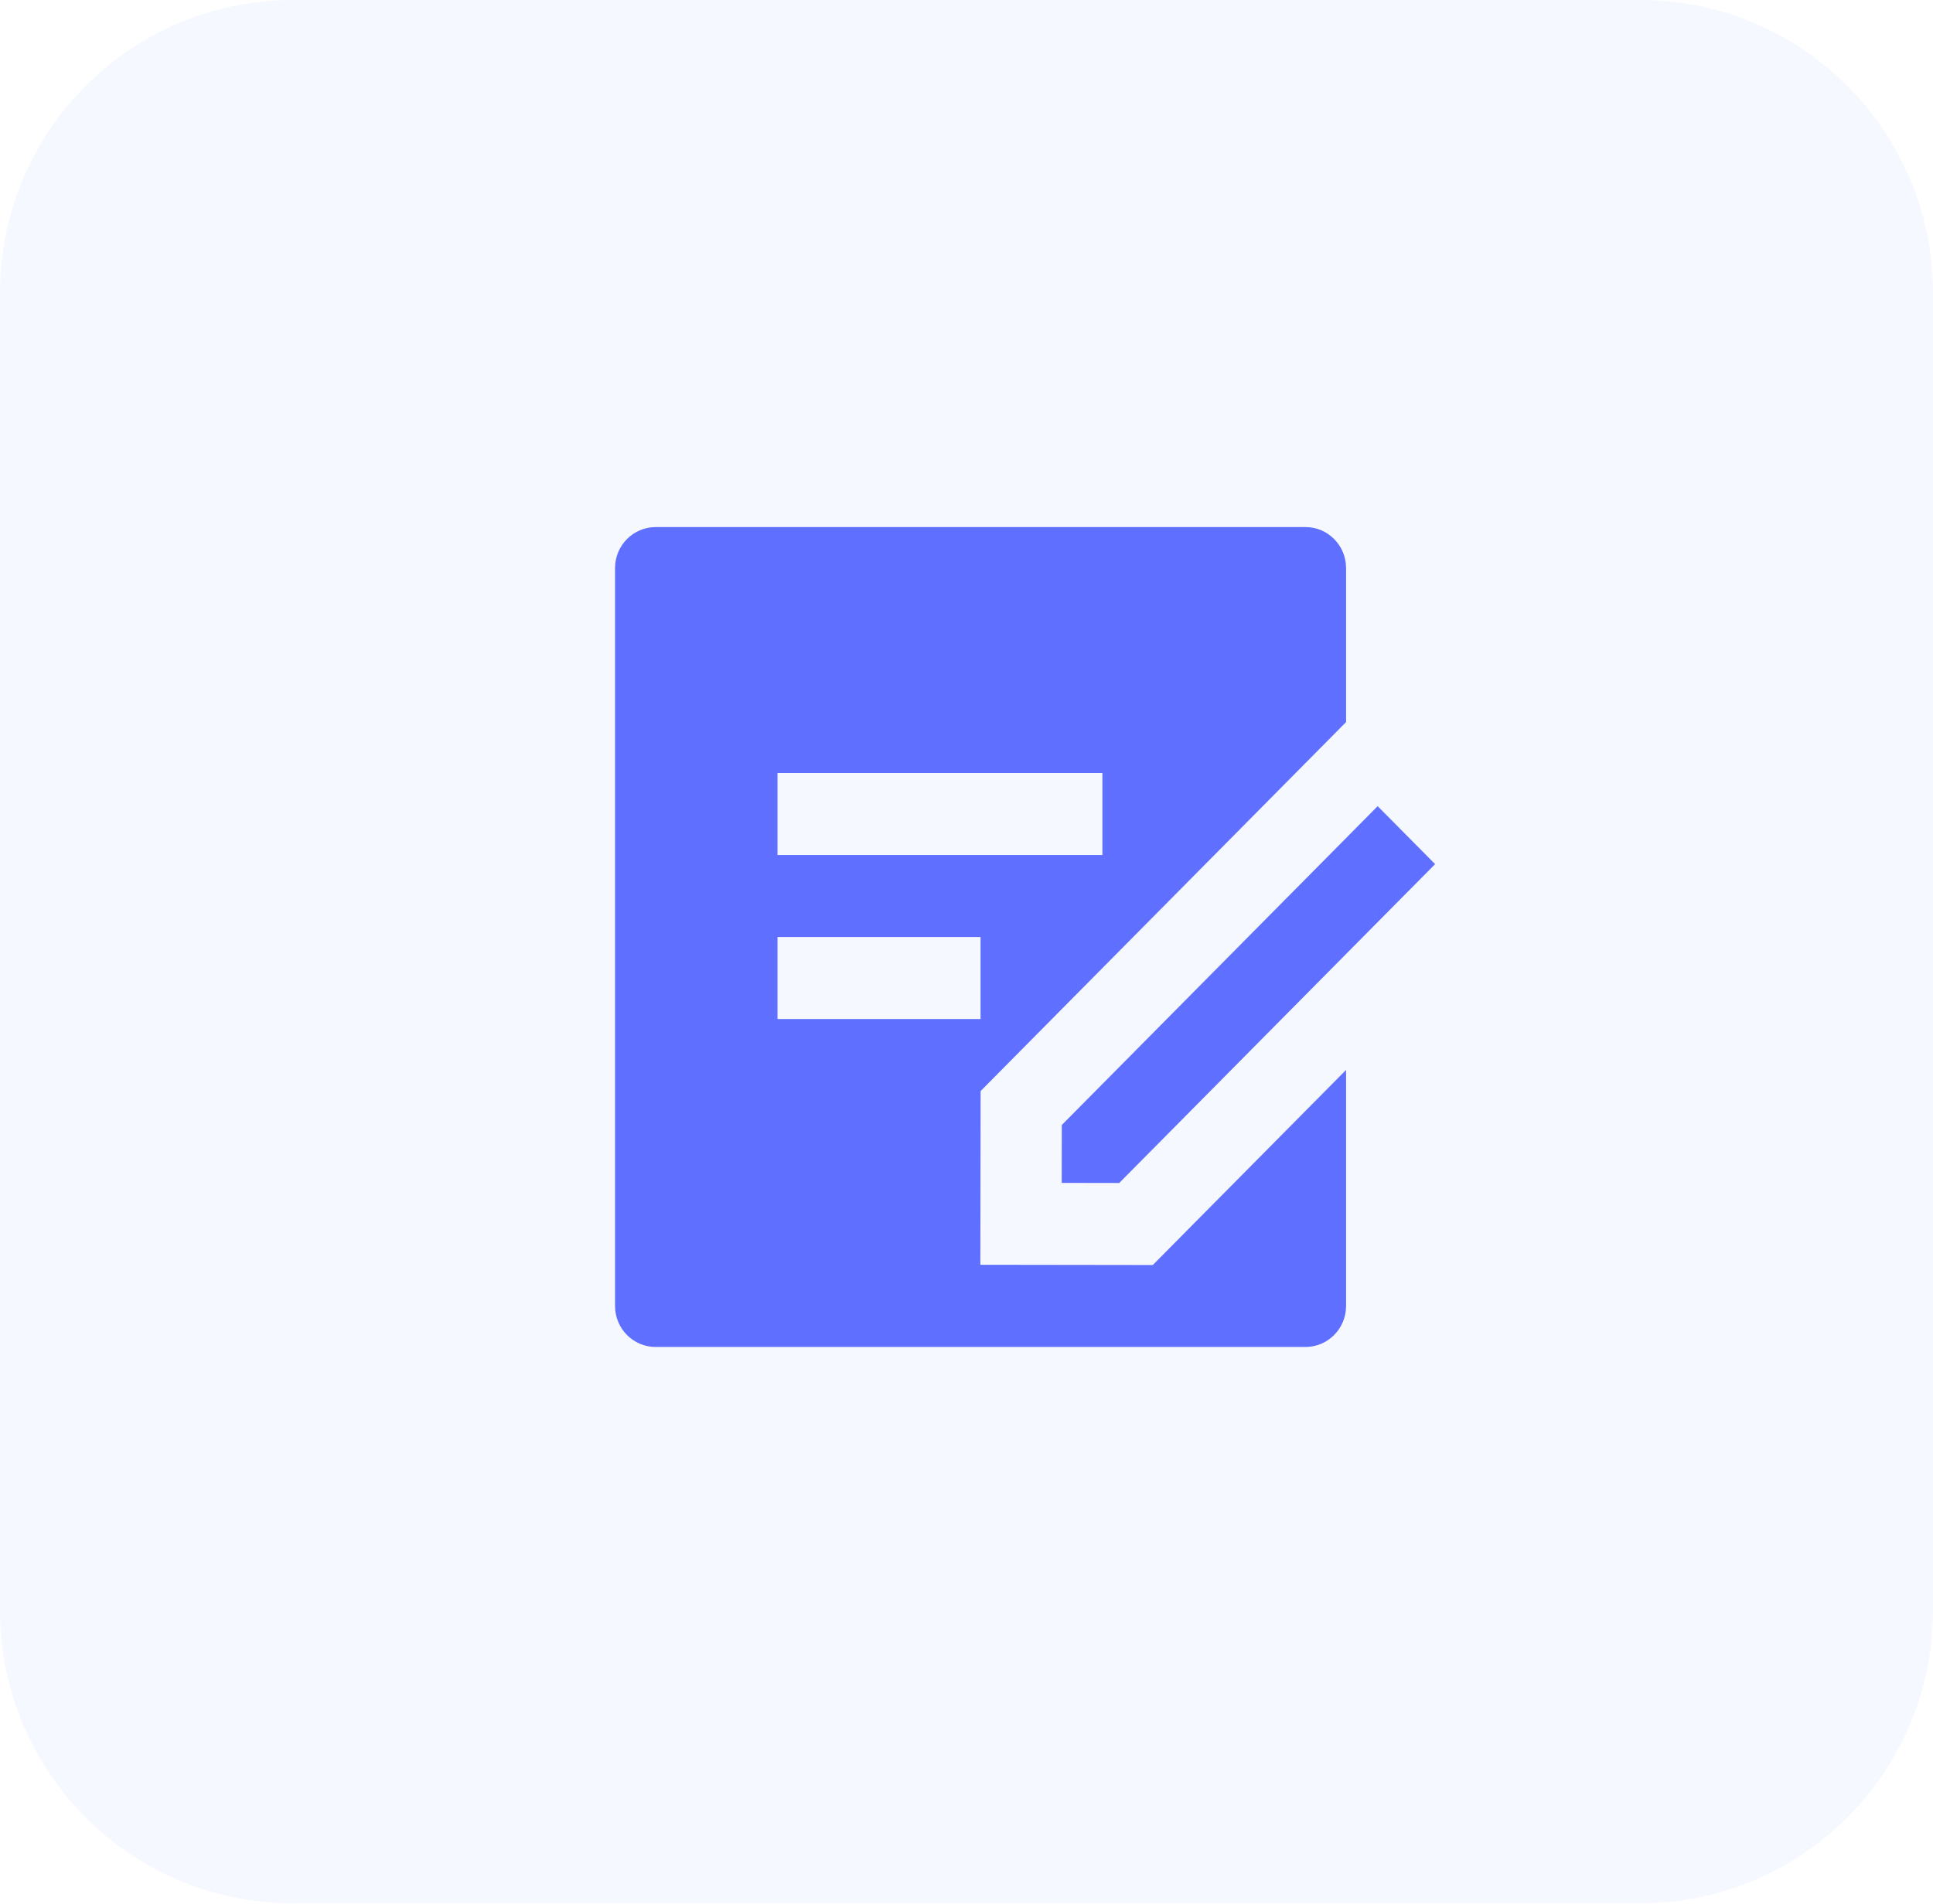
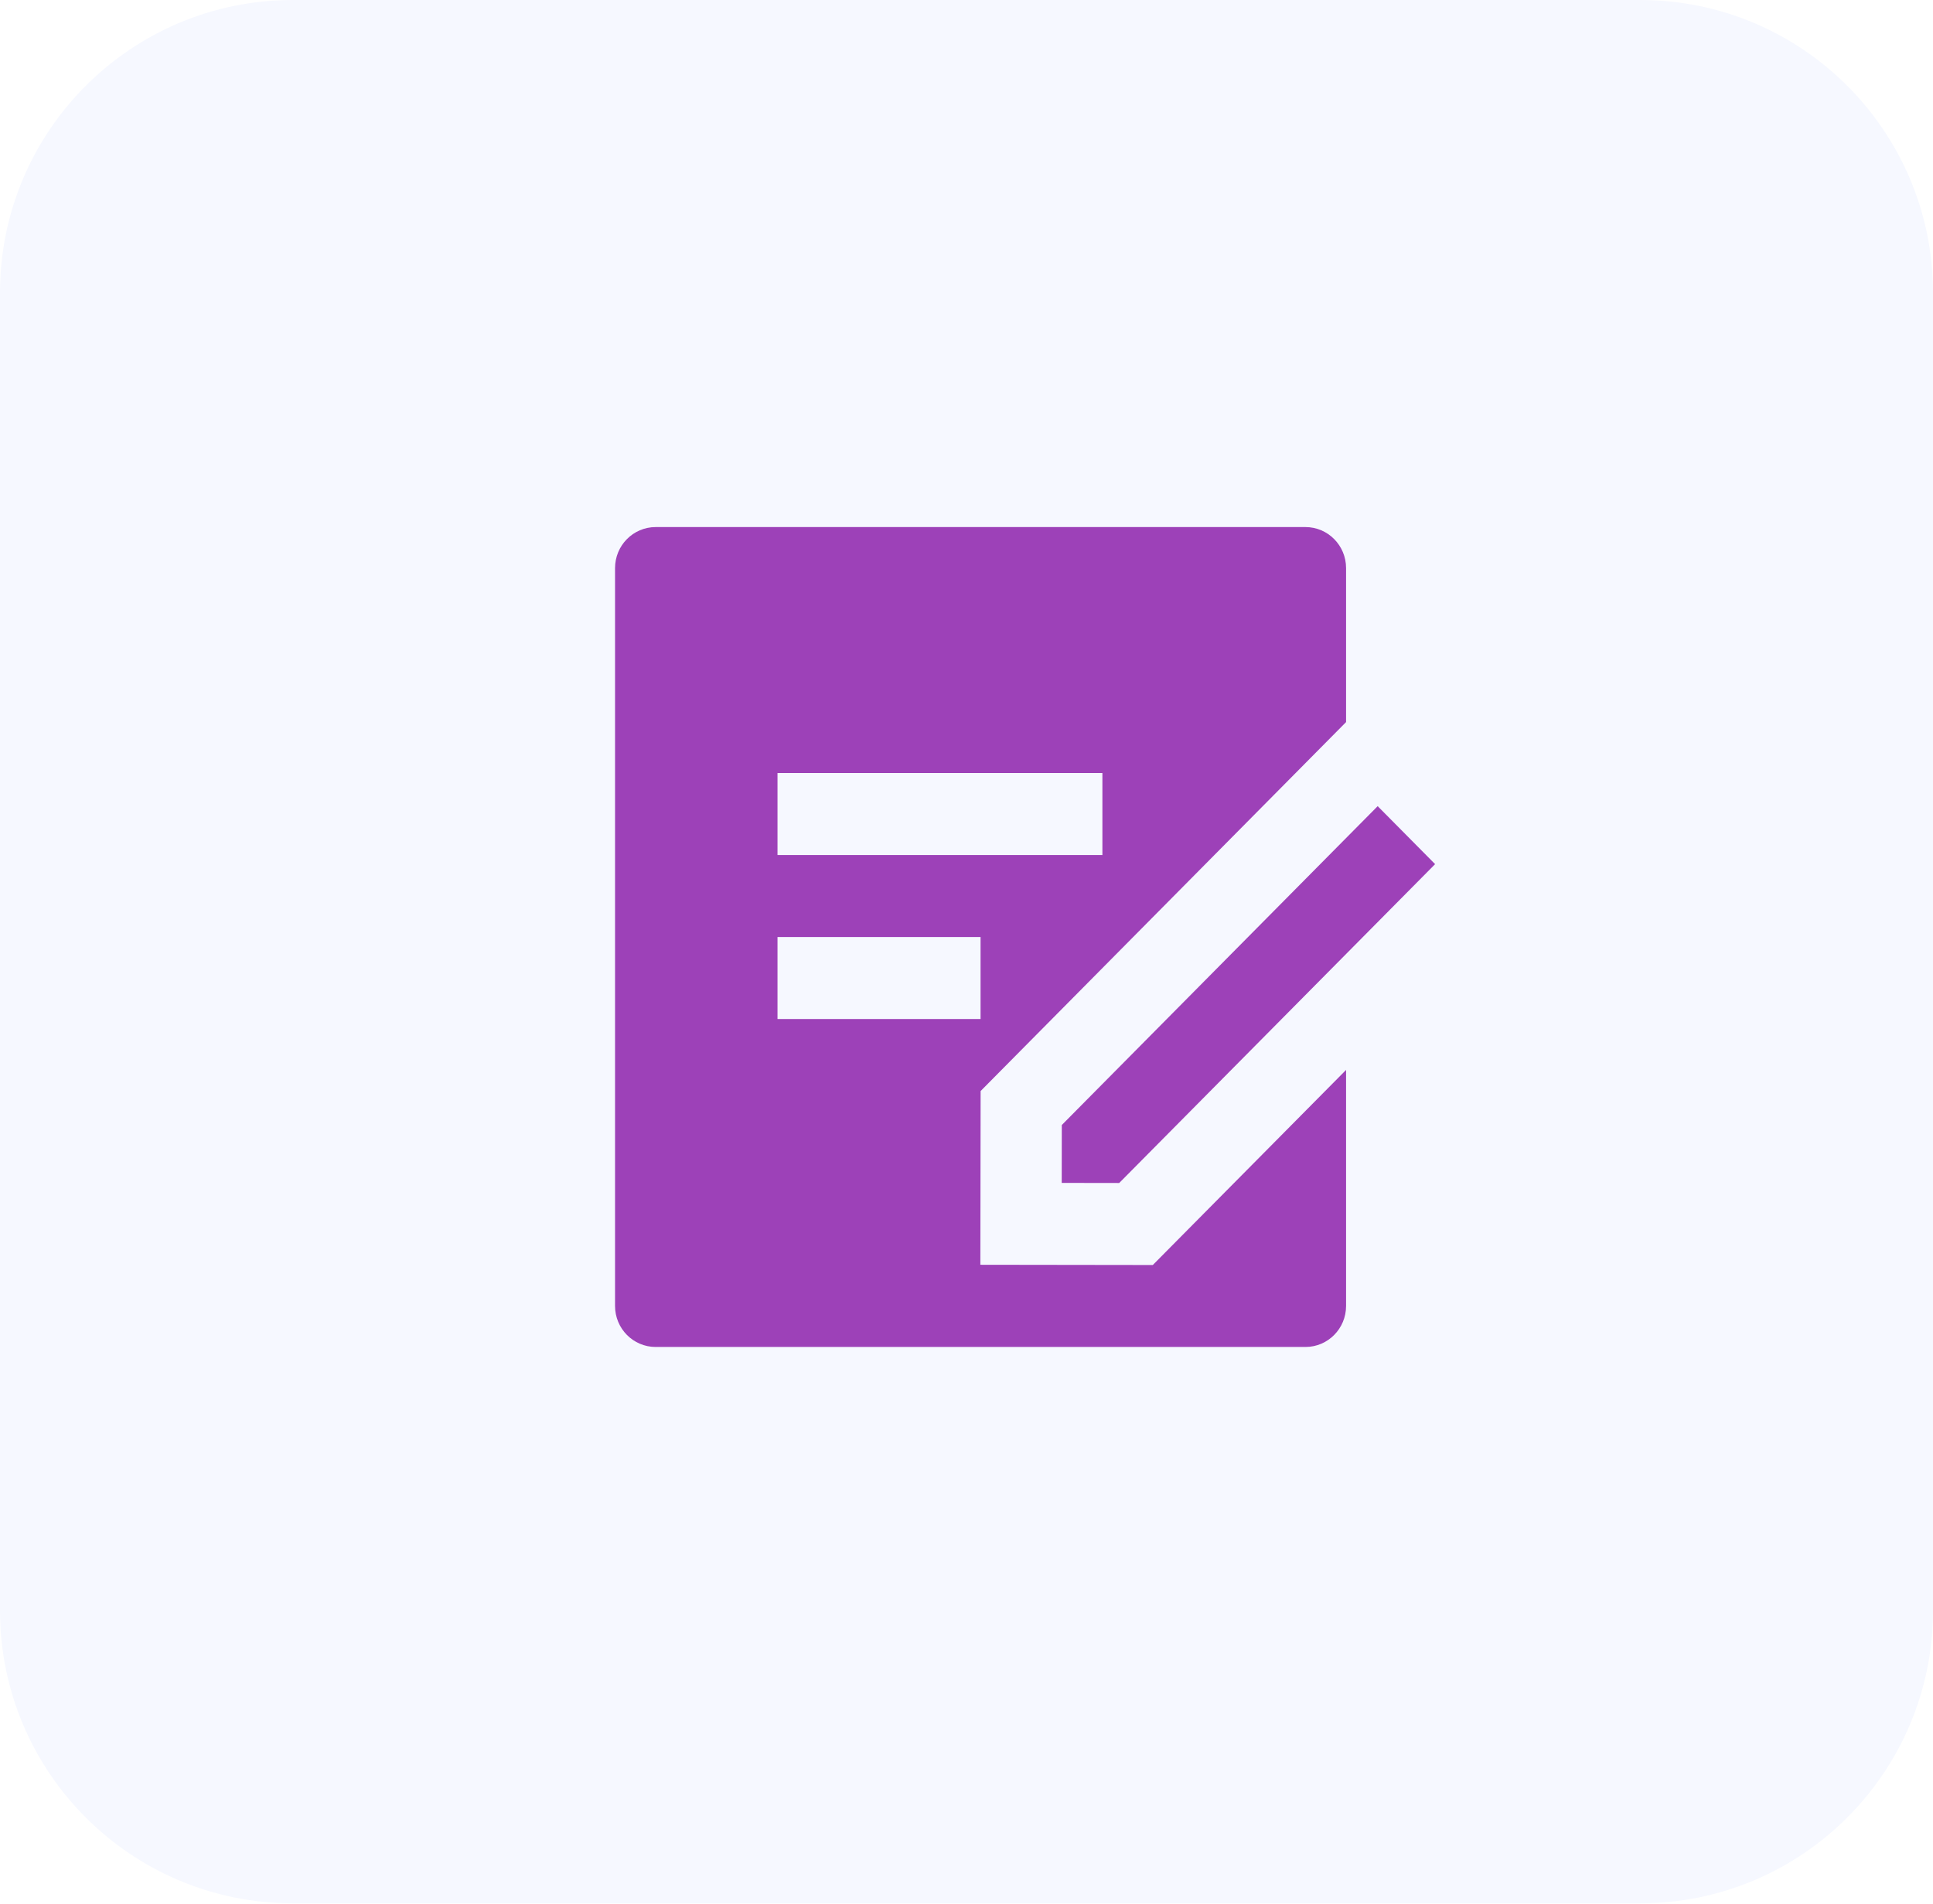
<svg xmlns="http://www.w3.org/2000/svg" width="66" height="65" viewBox="0 0 66 65" fill="none">
  <rect width="66" height="65" rx="10" fill="#F6F8FF" />
-   <path d="M44.574 18C45.339 18 45.96 18.627 45.96 19.4V24.66L33.482 37.26L33.473 43.193L39.361 43.201L45.96 36.539V44.6C45.96 45.373 45.339 46 44.574 46H22.387C21.621 46 21 45.373 21 44.6V19.4C21 18.627 21.621 18 22.387 18H44.574ZM47.039 27.531L49 29.511L38.214 40.4L36.251 40.397L36.254 38.42L47.039 27.531ZM33.48 32H26.547V34.8H33.48V32ZM37.64 26.4H26.547V29.2H37.64V26.4Z" fill="#5F6FFF" />
+   <path d="M44.574 18C45.339 18 45.96 18.627 45.96 19.4V24.66L33.482 37.26L33.473 43.193L39.361 43.201L45.96 36.539V44.6C45.96 45.373 45.339 46 44.574 46H22.387C21.621 46 21 45.373 21 44.6V19.4C21 18.627 21.621 18 22.387 18H44.574ZM47.039 27.531L49 29.511L38.214 40.4L36.251 40.397L36.254 38.42L47.039 27.531ZM33.48 32H26.547V34.8H33.48V32ZM37.64 26.4H26.547V29.2H37.64V26.4Z" fill="#9d41b8" />
</svg>
